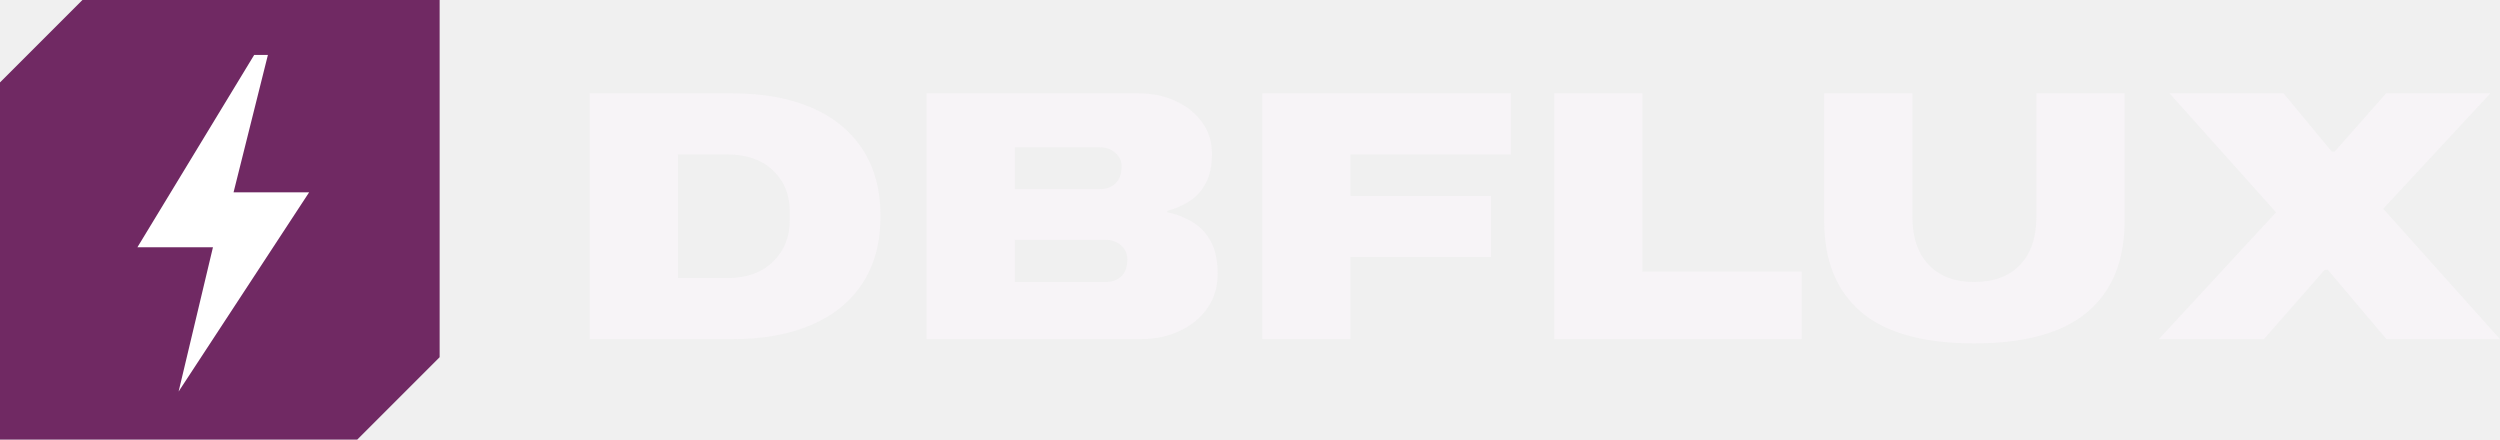
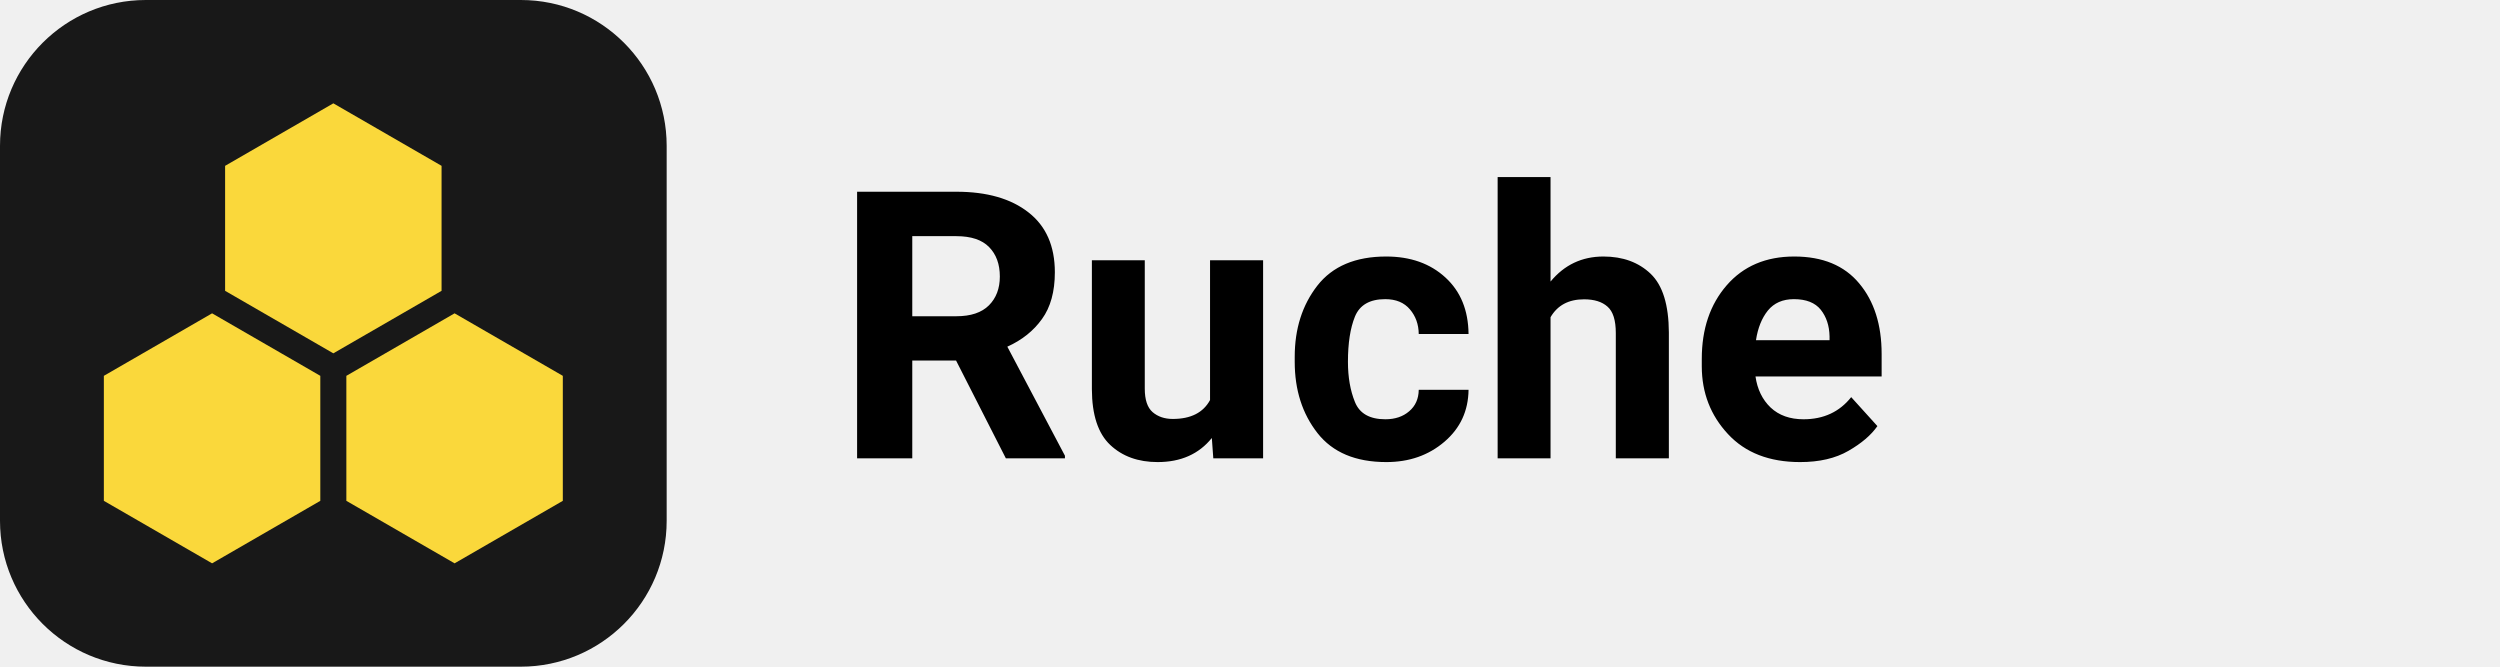
- <svg xmlns="http://www.w3.org/2000/svg" viewBox="0 0 363.94 64" width="363.94" height="64" role="img" aria-label="DBFlux">
-   <path d="M12 0H64V52L52 64H0V12Z" fill="#702963" />
-   <path d="M37 8L20 36H31L26 57L45 28H34L39 8Z" fill="#FFFFFF" />
-   <path d="M85.85 49.37V13.59H106.65Q113.3 13.59 118.14 15.67Q122.98 17.75 125.58 21.76Q128.18 25.76 128.18 31.48Q128.18 37.2 125.58 41.2Q122.98 45.21 118.14 47.29Q113.3 49.37 106.65 49.37ZM98.69 40.48H105.87Q110.08 40.48 112.52 38.11Q114.97 35.74 114.97 32.05V30.8Q114.97 27.11 112.52 24.8Q110.08 22.48 105.87 22.48H98.69ZM134.88 49.37V13.59H165.77Q168.74 13.59 171.15 14.71Q173.57 15.83 175 17.8Q176.43 19.78 176.43 22.38Q176.43 24.98 175.55 26.64Q174.66 28.31 173.18 29.27Q171.7 30.23 169.93 30.7V30.91Q171.96 31.32 173.62 32.34Q175.29 33.35 176.28 35.17Q177.26 36.99 177.26 39.85Q177.26 42.71 175.78 44.84Q174.3 46.98 171.75 48.17Q169.2 49.37 166.08 49.37ZM147.73 27.53H160.1Q161.56 27.53 162.42 26.67Q163.28 25.81 163.28 24.2Q163.28 23.06 162.37 22.25Q161.46 21.44 160.1 21.44H147.73ZM147.73 41.05H160.94Q162.39 41.05 163.25 40.22Q164.11 39.38 164.11 37.72Q164.11 36.52 163.2 35.72Q162.29 34.91 160.94 34.91H147.73ZM183.76 49.37V13.59H219.96V22.48H196.61V28.52H217.04V37.41H196.61V49.37ZM226.25 49.37V13.59H239.09V39.54H262.28V49.37ZM287.4 49.99Q276.32 49.99 270.94 45.42Q265.56 40.84 265.56 32.16V13.59H278.4V31.58Q278.4 36.06 280.77 38.55Q283.14 41.05 287.4 41.05Q291.72 41.05 294.08 38.55Q296.45 36.06 296.45 31.58V13.59H309.29V32.16Q309.29 40.84 303.88 45.42Q298.48 49.99 287.4 49.99ZM314.28 49.37 331.34 30.91 315.84 13.59H332.43L339.45 22.07H339.87L347.36 13.59H362.54L346.94 30.39L363.94 49.37H347.41L338.88 39.28H338.41L329.57 49.37Z" fill="#F7F4F7" />
+ <svg xmlns="http://www.w3.org/2000/svg" viewBox="0 0 240 64">
+   <rect width="64" height="64" rx="14" fill="#181818" />
+   <path d="M32.00 9.92L42.39 15.92L42.39 27.92L32.00 33.92L21.61 27.92L21.61 15.92Z M20.36 30.08L30.75 36.08L30.75 48.08L20.36 54.08L9.97 48.08L9.97 36.08Z M43.64 30.08L54.03 36.08L54.03 48.08L43.64 54.08L33.25 48.08L33.25 36.08Z" fill="#fad83b" />
+   <text x="80" y="44" font-family="Roboto, Helvetica, Arial, sans-serif" font-size="36" font-weight="700" fill="currentColor">Ruche</text>
</svg>
